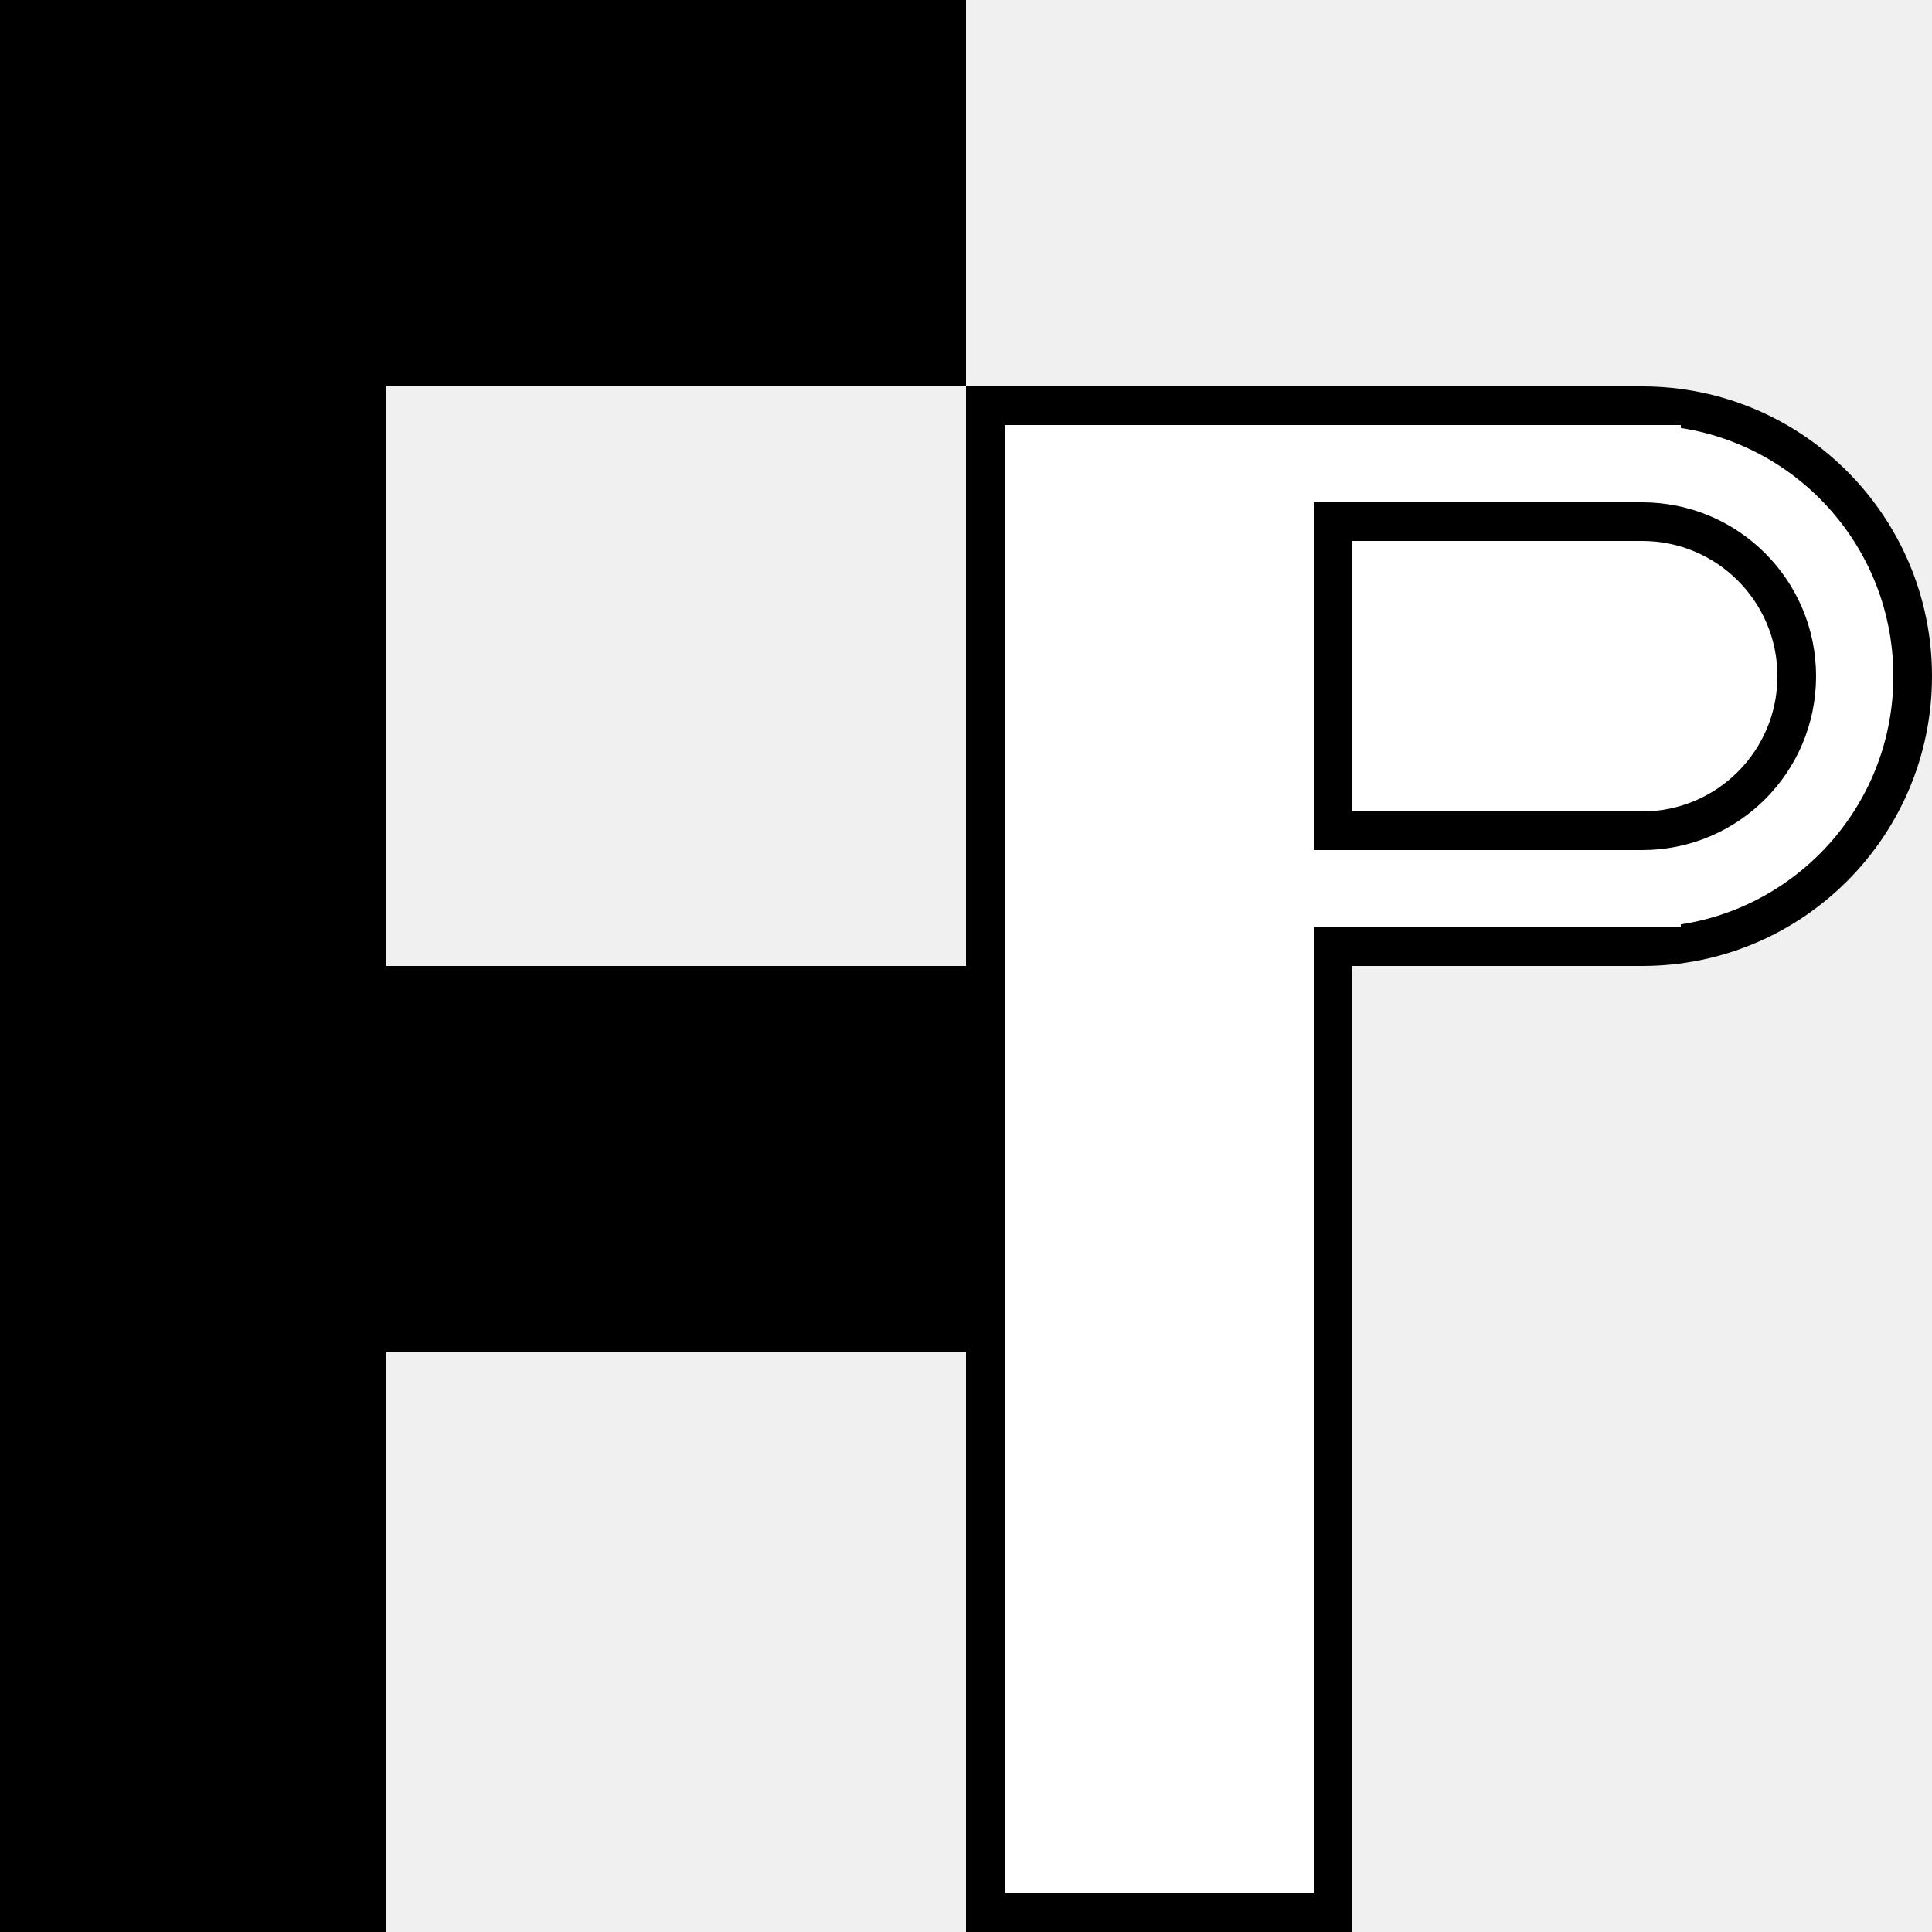
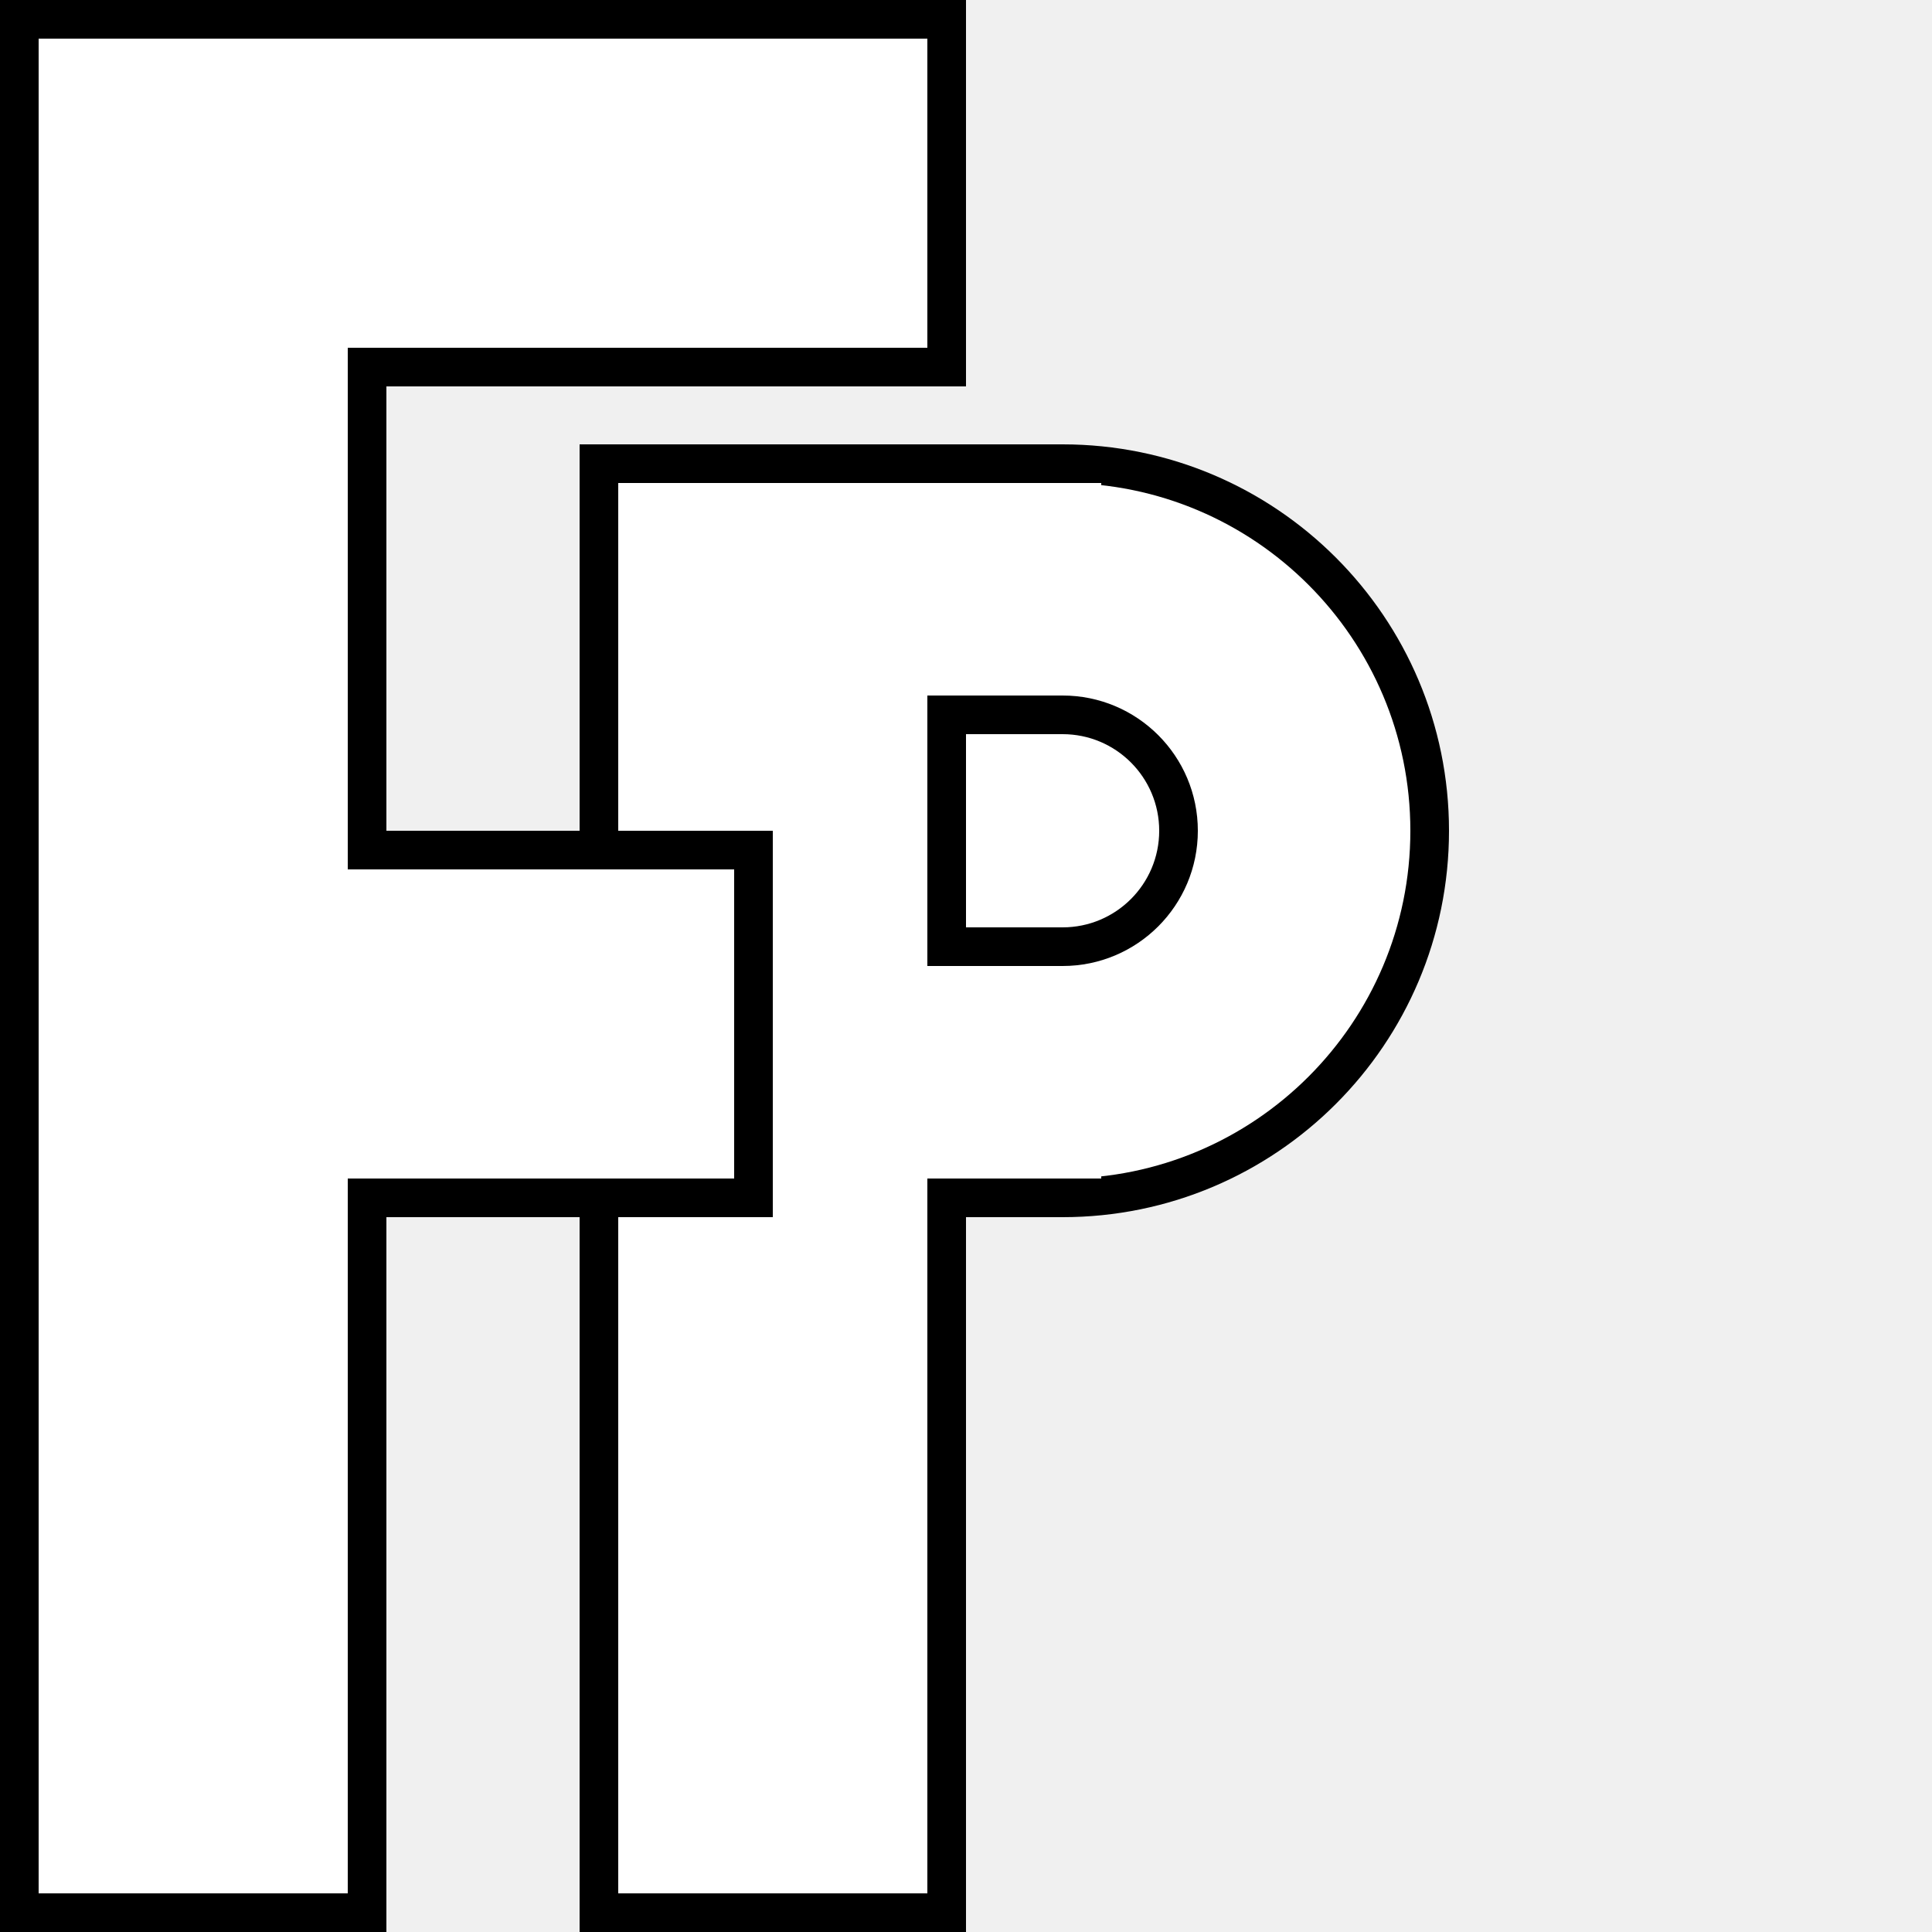
<svg xmlns="http://www.w3.org/2000/svg" width="100" height="100" version="1.1">
-   <rect x="50" y="20" width="20" height="80" />
-   <rect x="50" y="20" width="35" height="30" />
-   <circle cx="85" cy="35" r="15" />
-   <rect fill="white" x="52" y="22" width="16" height="76" />
-   <rect fill="white" x="52" y="22" width="35" height="26" />
-   <circle fill="white" cx="85" cy="35" r="13" />
-   <circle id="hole-circle" fill="black" cx="85" cy="35" r="9" />
-   <rect id="hole-rect" fill="black" x="68" y="26" width="17" height="18" />
-   <circle id="holeCutout-circle" fill="white" cx="85" cy="35" r="7" />
-   <rect id="holeCutout-rect" fill="white" x="70" y="28" width="15" height="14" />
+   <rect x="30" y="23" width="20" height="77" />
+   <rect x="30" y="23" width="25" height="40" />
+   <circle cx="55" cy="43" r="20" />
+   <rect fill="white" x="32" y="25" width="16" height="73" />
+   <rect fill="white" x="32" y="25" width="25" height="36" />
+   <circle fill="white" cx="55" cy="43" r="18" />
+   <circle id="hole-circle" fill="black" cx="55" cy="43" r="7" />
+   <rect id="hole-rect" fill="black" x="48" y="36" width="7" height="14" />
+   <circle id="holeCutout-circle" fill="white" cx="55" cy="43" r="5" />
+   <rect id="holeCutout-rect" fill="white" x="50" y="38" width="5" height="10" />
  <rect x="0" y="0" width="20" height="100" />
  <rect x="0" y="0" width="50" height="20" />
-   <rect x="0" y="50" width="50" height="20" />
+   <rect x="0" y="43" width="40" height="20" />
+   <rect fill="white" x="2" y="2" width="46" height="16" />
+   <rect fill="white" x="2" y="45" width="36" height="16" />
+   <rect fill="white" x="2" y="2" width="16" height="96" />
</svg>
